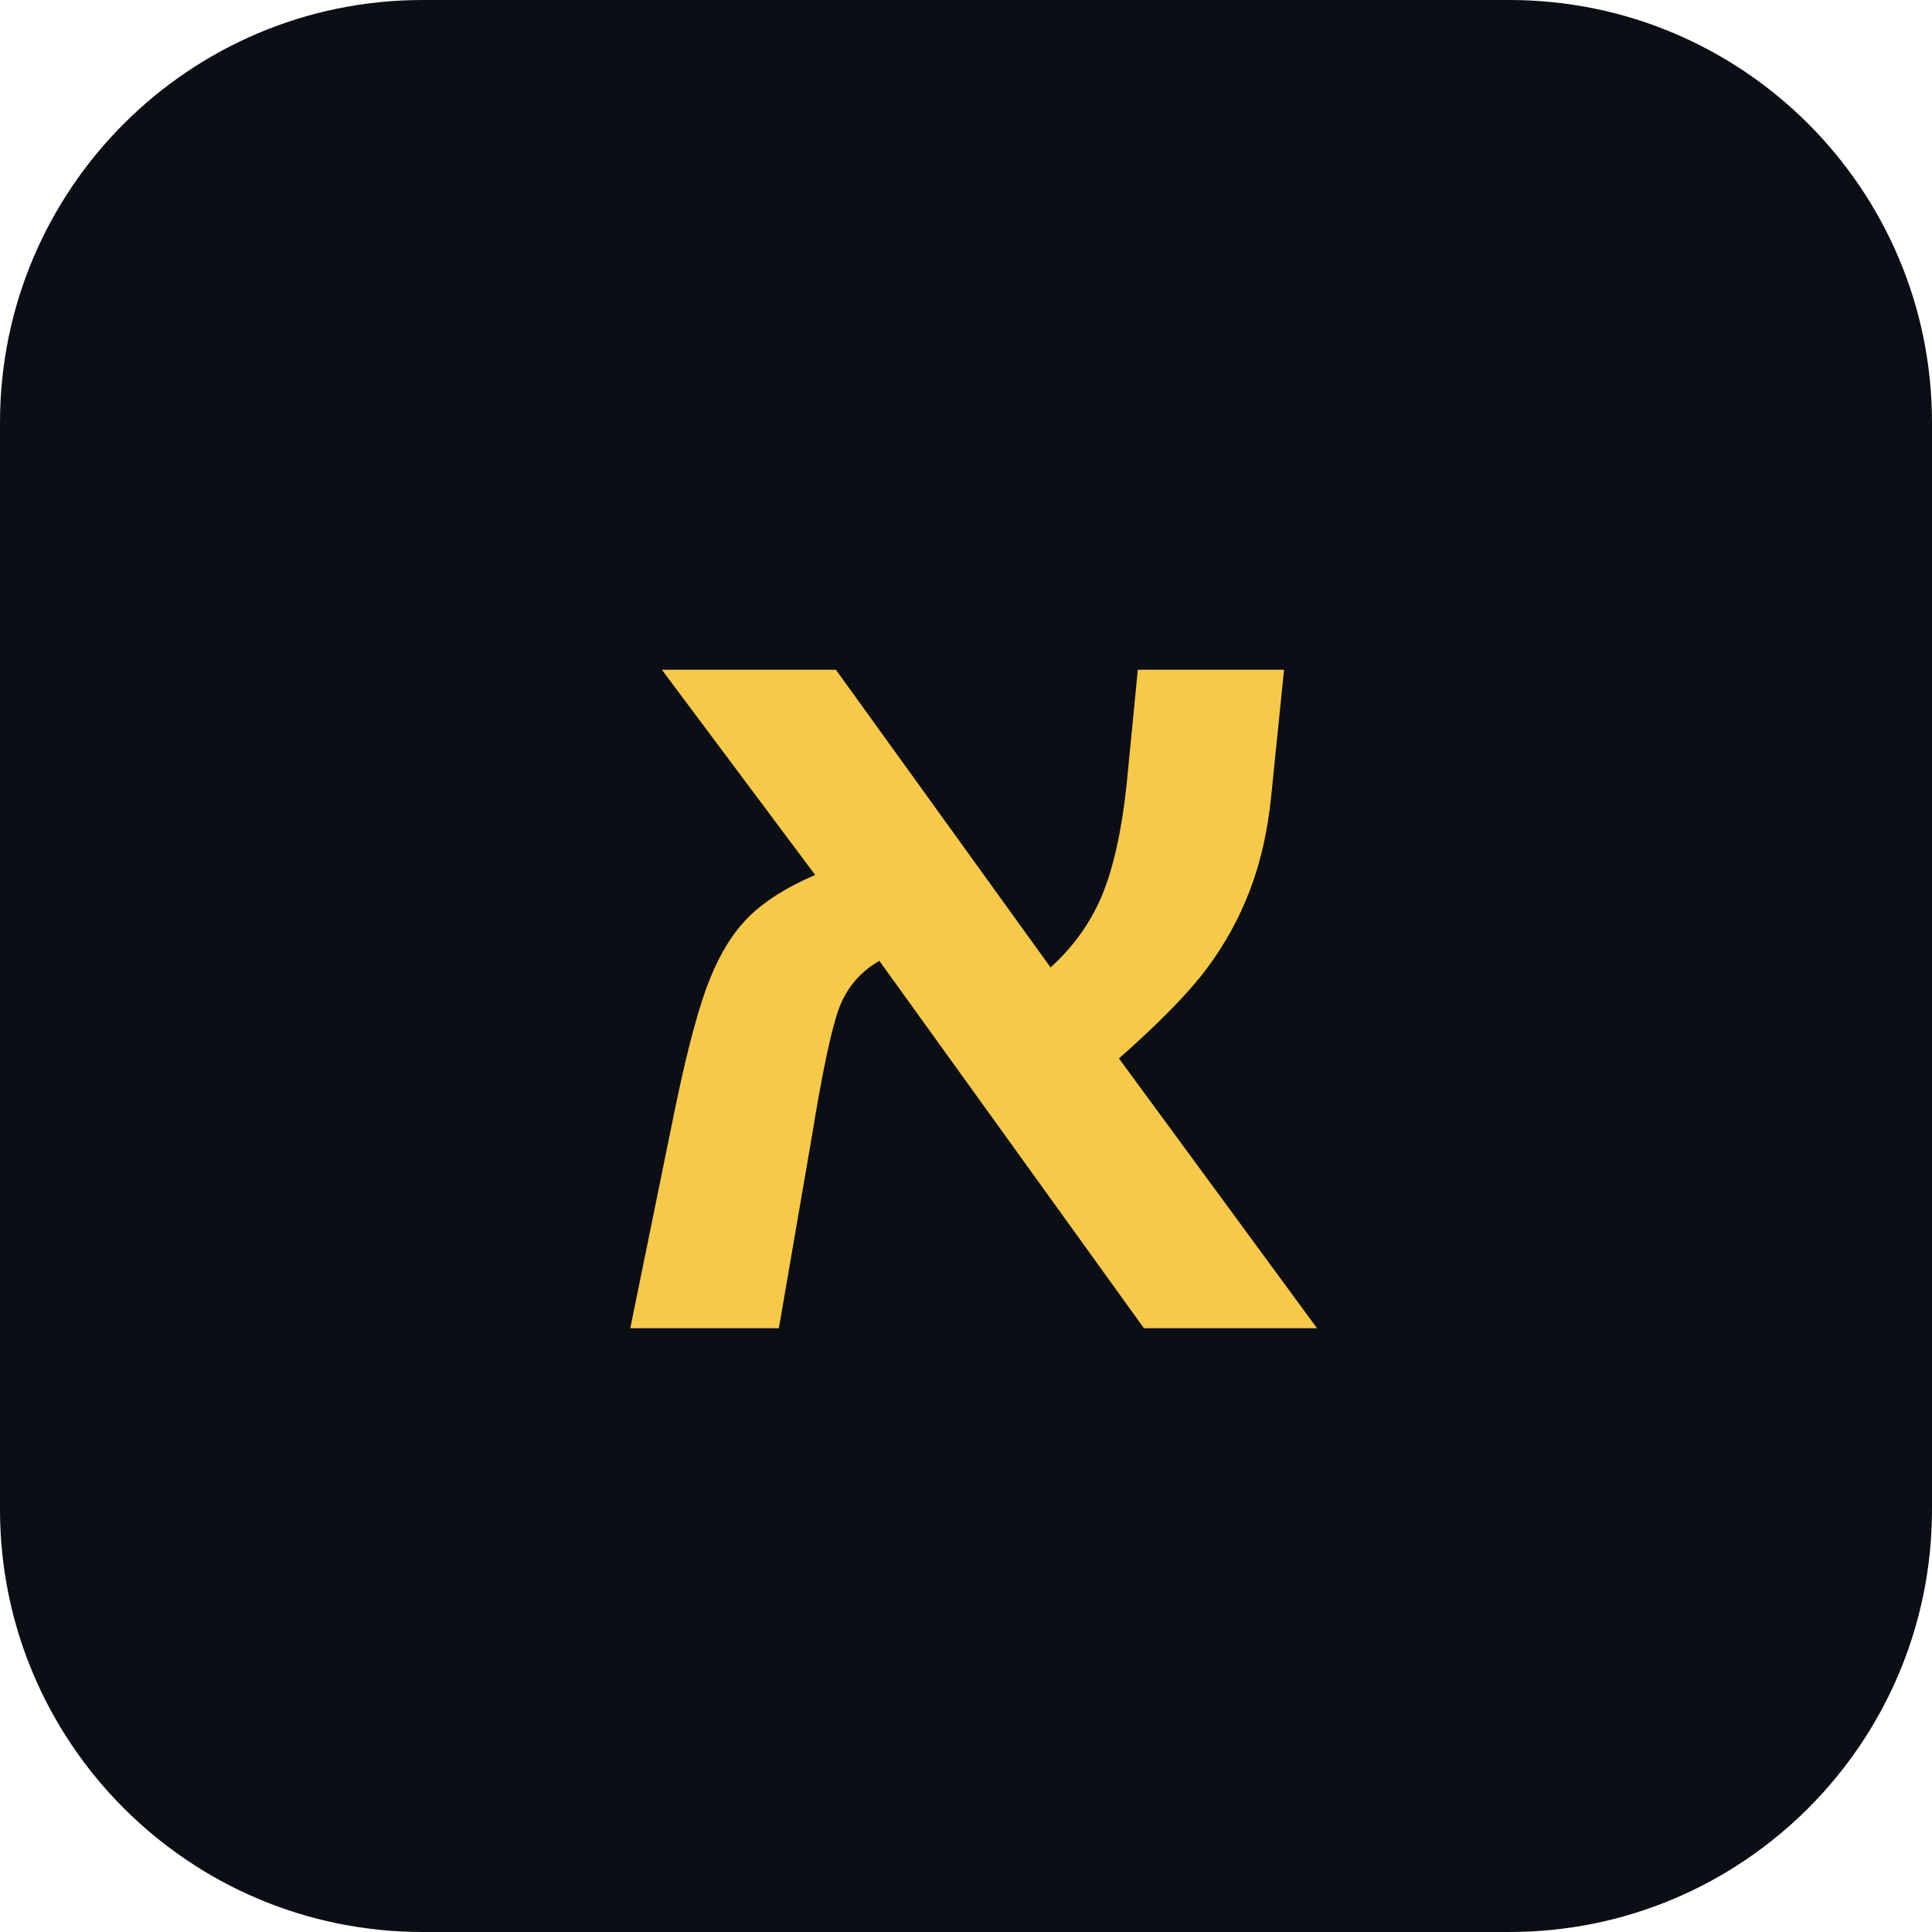
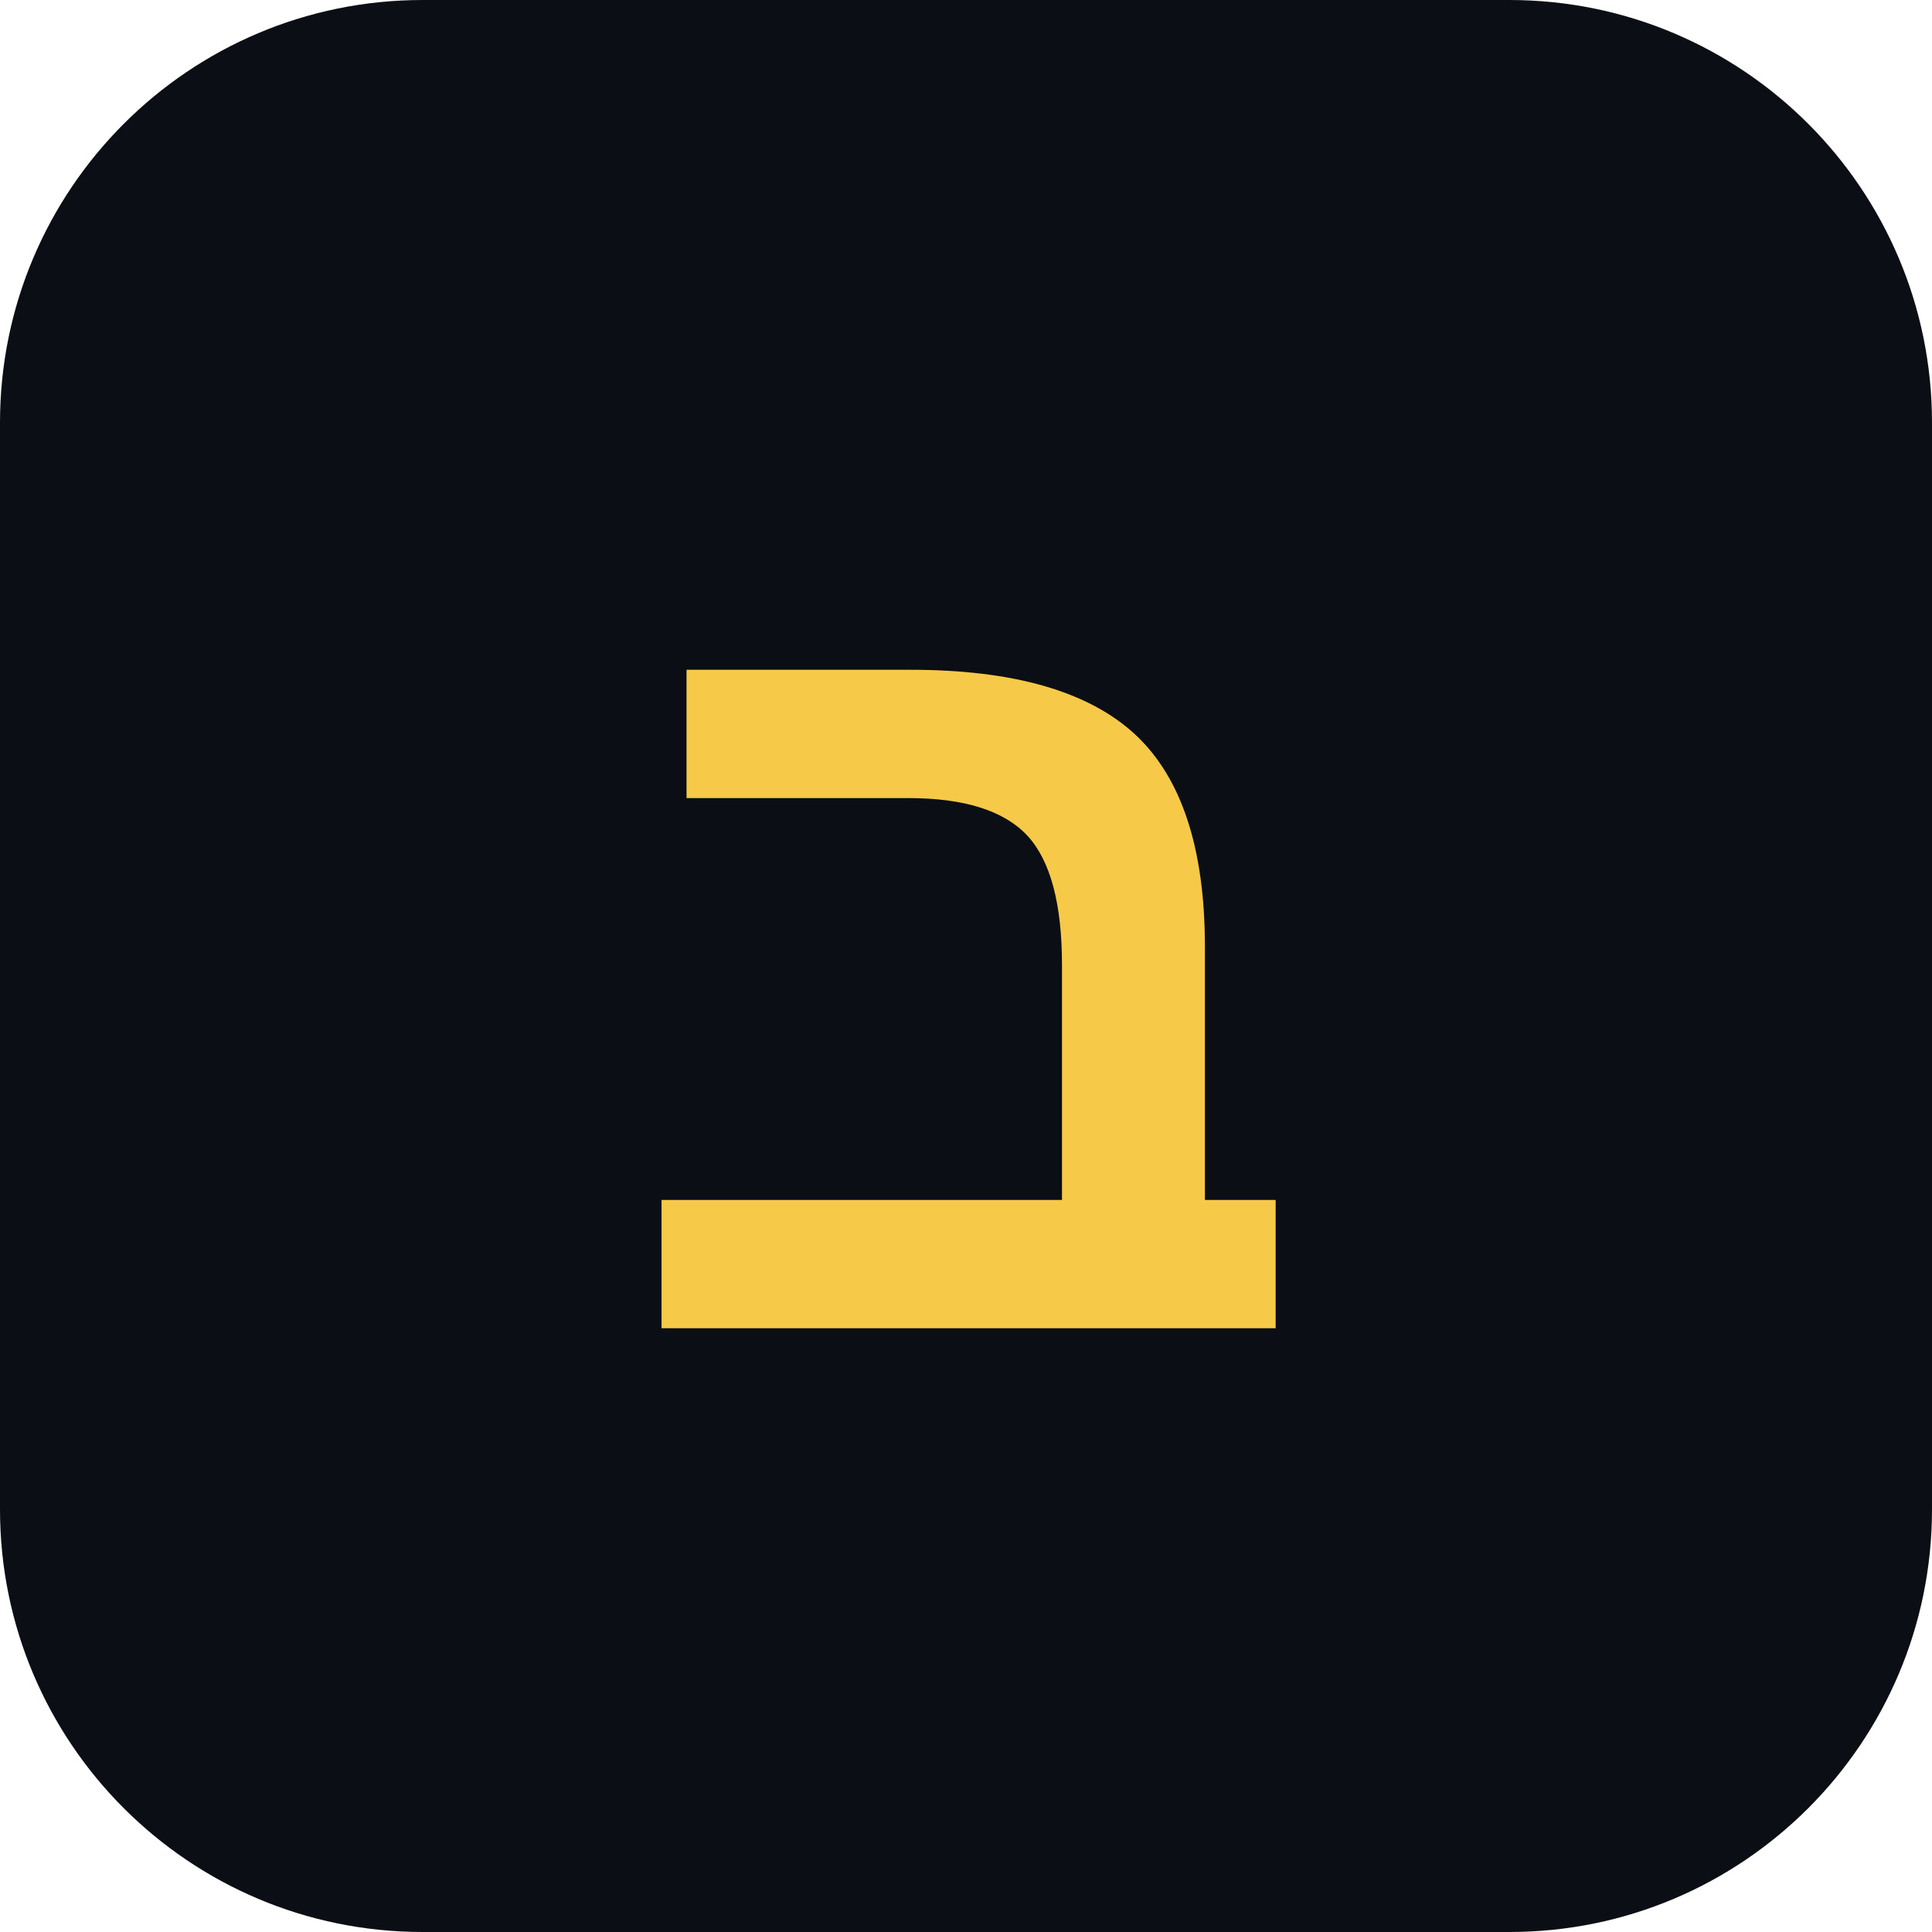
<svg xmlns="http://www.w3.org/2000/svg" viewBox="0 0 64 64">
  <rect width="64" height="64" rx="14" fill="#0c0e15" />
-   <text x="32" y="44" text-anchor="middle" font-family="Heebo, Arial, sans-serif" font-weight="800" font-size="36" fill="#f7c948">א</text>
+   <text x="32" y="44" text-anchor="middle" font-family="Heebo, Arial, sans-serif" font-weight="800" font-size="36" fill="#f7c948">ב</text>
</svg>
